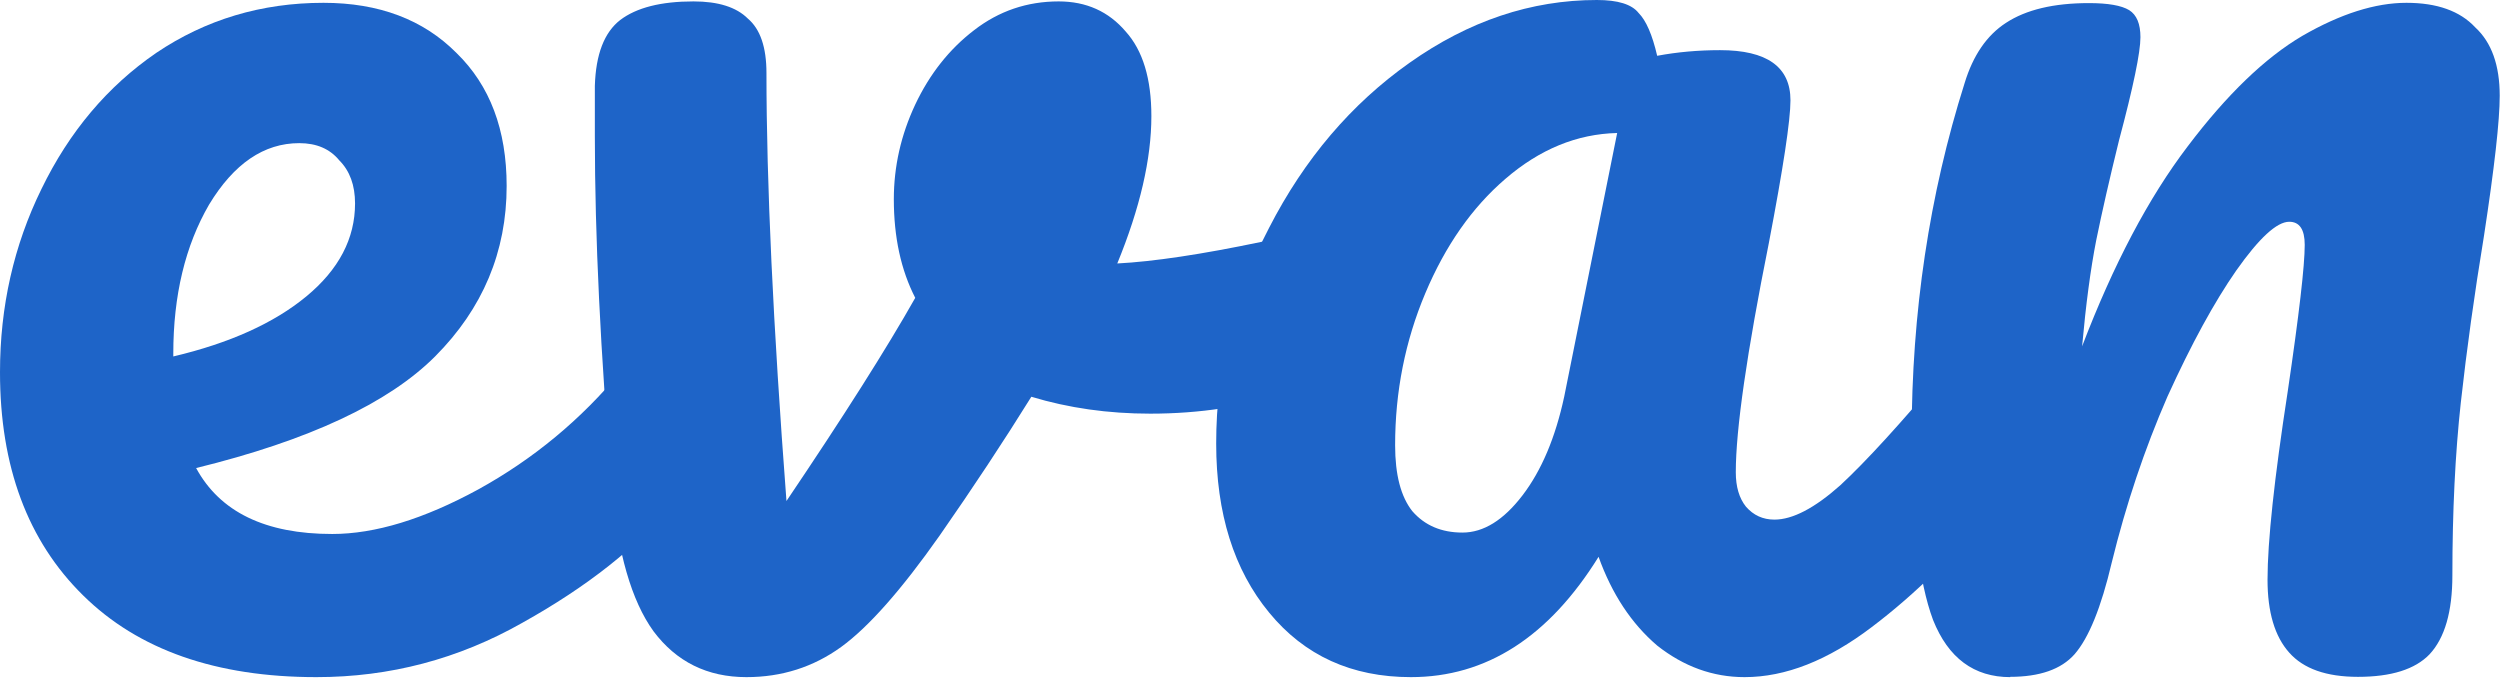
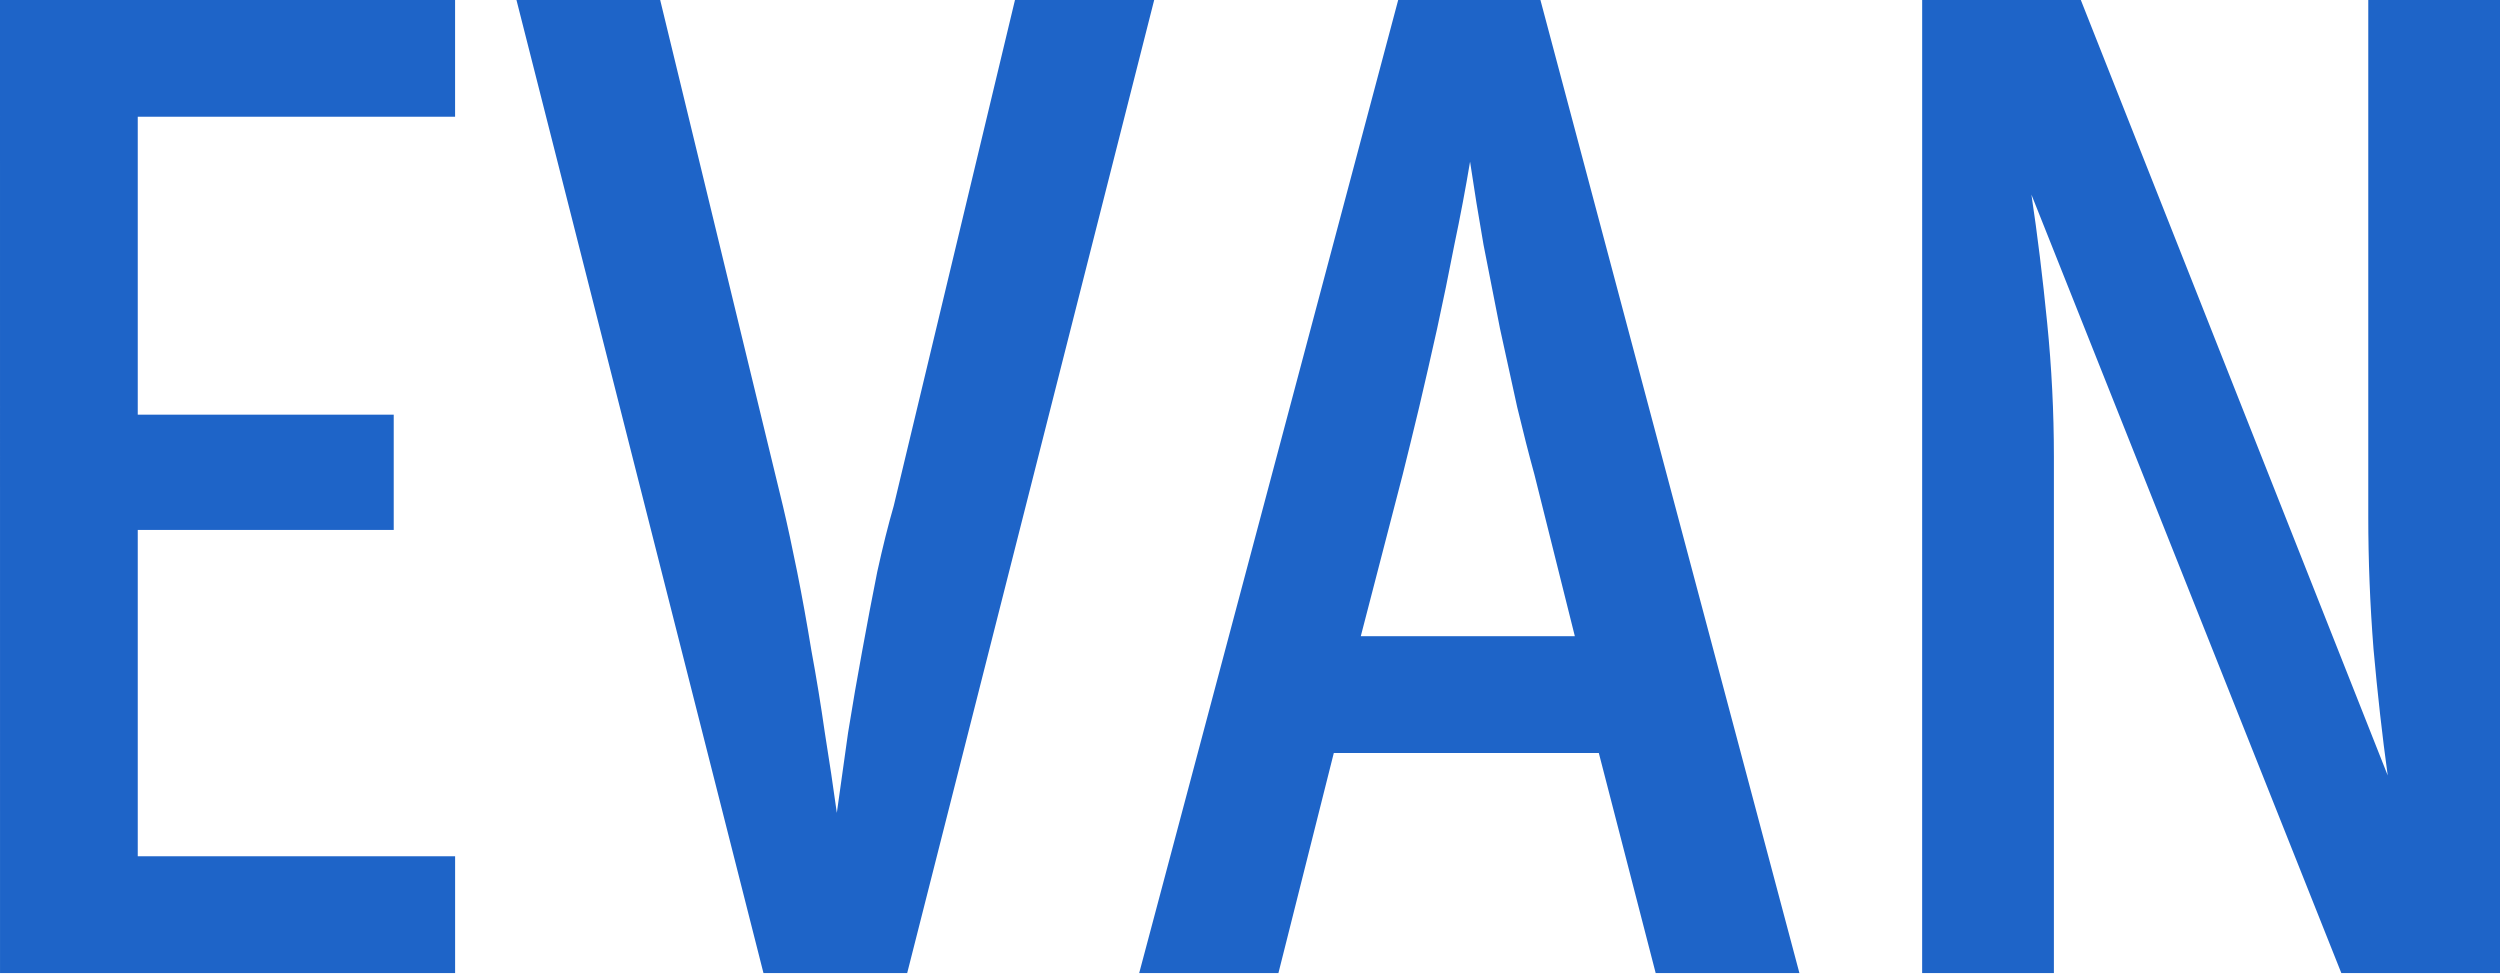
- <svg xmlns="http://www.w3.org/2000/svg" viewBox="0 0 88.72 24.03">
-   <defs />
-   <g fill="#1e64c8" aria-label="evan" font-family="Pacifico" font-size="192" font-weight="400" letter-spacing="0" style="line-height:1.25" word-spacing="0">
-     <path d="M23.42 12.45q.66 0 1.01.6.41.62.41 1.68 0 2.03-.96 3.15-1.88 2.29-5.34 4.22-3.4 1.93-7.31 1.93-5.34 0-8.28-2.9Q0 18.23 0 13.21q0-3.5 1.47-6.5 1.48-3.05 4.07-4.83Q8.18.1 11.48.1q2.95 0 4.72 1.78 1.78 1.73 1.78 4.72 0 3.5-2.54 6.05-2.49 2.49-8.48 3.96 1.27 2.34 4.83 2.34 2.28 0 5.18-1.58 2.94-1.62 5.08-4.21.6-.71 1.37-.71zm-12.8-7.37q-1.88 0-3.2 2.18-1.27 2.19-1.27 5.29v.1q3-.71 4.72-2.13 1.73-1.43 1.73-3.3 0-.97-.56-1.53-.5-.61-1.42-.61z" style="-inkscape-font-specification:Pacifico" />
-     <path d="M46.15 8.33q.15-.05.5-.05.77 0 1.18.5.4.52.4 1.38 0 1.57-.6 2.49-.62.86-1.84 1.27-2.33.76-4.97.76-2.24 0-4.22-.6-1.48 2.38-3.25 4.92-2.04 2.9-3.5 3.96-1.48 1.07-3.36 1.07-2.08 0-3.3-1.63-1.17-1.62-1.48-5.13-.6-7.1-.6-12.44V3.05q.05-1.68.9-2.34.87-.66 2.6-.66 1.32 0 1.93.61.66.56.66 1.93 0 5.84.71 15.19 3.05-4.52 4.57-7.21-.76-1.48-.76-3.5 0-1.74.76-3.36.77-1.63 2.09-2.64 1.32-1.02 3-1.02 1.47 0 2.38 1.07.91 1.01.91 3 0 2.28-1.21 5.23 1.93-.1 5.13-.77z" style="-inkscape-font-specification:Pacifico" />
-     <path d="M50.07 24.03q-3.15 0-5.03-2.29-1.88-2.28-1.88-6 0-4.06 1.88-7.66 1.88-3.66 4.98-5.85Q53.17 0 56.67 0q1.12 0 1.48.46.4.4.66 1.52 1.07-.2 2.23-.2 2.5 0 2.5 1.78 0 1.06-.77 5.08-1.17 5.84-1.17 8.12 0 .77.36 1.22.4.46 1.01.46.97 0 2.34-1.22 1.37-1.27 3.71-4.06.61-.71 1.37-.71.66 0 1.02.6.4.62.4 1.68 0 2.03-.96 3.15-2.08 2.6-4.42 4.37-2.34 1.78-4.52 1.78-1.68 0-3.1-1.12-1.37-1.17-2.08-3.15-2.65 4.27-6.66 4.27zm1.83-5.13q1.12 0 2.13-1.32t1.48-3.5l1.88-9.36q-2.14.05-3.97 1.63-1.77 1.52-2.84 4.06-1.07 2.54-1.07 5.39 0 1.57.61 2.34.66.76 1.78.76z" style="-inkscape-font-specification:Pacifico" />
-     <path d="M71.34 24.03q-1.93 0-2.74-2.03-.76-2.04-.76-6.5 0-6.61 1.88-12.55.45-1.48 1.47-2.14 1.07-.7 2.94-.7 1.02 0 1.43.25.4.25.4.96 0 .81-.76 3.66-.5 2.03-.81 3.55-.3 1.53-.5 3.76 1.67-4.37 3.75-7.1 2.08-2.75 4.07-3.92Q83.74.1 85.4.1q1.63 0 2.44.87.87.8.87 2.43 0 1.32-.56 4.98-.51 3.1-.82 5.9-.3 2.74-.3 6.14 0 1.93-.81 2.8-.77.8-2.54.8-1.68 0-2.44-.86-.77-.86-.77-2.59 0-2.03.72-6.7.6-4.07.6-5.18 0-.82-.55-.82-.66 0-1.88 1.73-1.17 1.68-2.44 4.47-1.22 2.8-1.98 5.9-.56 2.38-1.32 3.25-.71.8-2.29.8z" style="-inkscape-font-specification:Pacifico" />
+ <svg xmlns="http://www.w3.org/2000/svg" viewBox="0 0 109.924 42.785">
+   <g fill="#1e64c8" stroke-width="1.685" aria-label="EVAN" font-family="UGent Panno Text" font-size="67.402" font-weight="500" style="line-height:1.25">
+     <path d="M41.663 36.574h20.01v5.134H47.72v13.099h11.255v5.068H47.72v14.35h13.954v5.133h-20.01ZM64.372 36.574h6.319l5.397 22.248q.296 1.25.626 2.896.329 1.645.625 3.456.329 1.777.592 3.62.296 1.843.527 3.521.23-1.678.494-3.521.296-1.843.625-3.62.329-1.81.658-3.456.362-1.646.724-2.896l5.332-22.248h6.121l-10.86 42.784h-6.32zM103.141 36.574h6.254l11.387 42.784h-6.32l-2.5-9.676H100.31l-2.435 9.676h-6.122zm-1.645 27.974h9.412l-1.777-7.109q-.362-1.316-.757-2.962-.362-1.678-.757-3.455-.362-1.81-.724-3.686-.329-1.876-.592-3.653-.296 1.777-.691 3.653-.362 1.876-.757 3.686-.395 1.777-.79 3.455-.395 1.646-.724 2.962zM126.18 36.574h6.976L146.65 70.67q-.362-2.633-.625-5.562-.23-2.93-.23-5.826V36.574h5.792v42.784h-6.977l-13.626-34.227q.395 2.633.691 5.627.297 2.962.297 5.892v22.708h-5.793z" style="-inkscape-font-specification:'UGent Panno Text Medium'" transform="translate(-41.663 -36.574)" />
  </g>
</svg>
